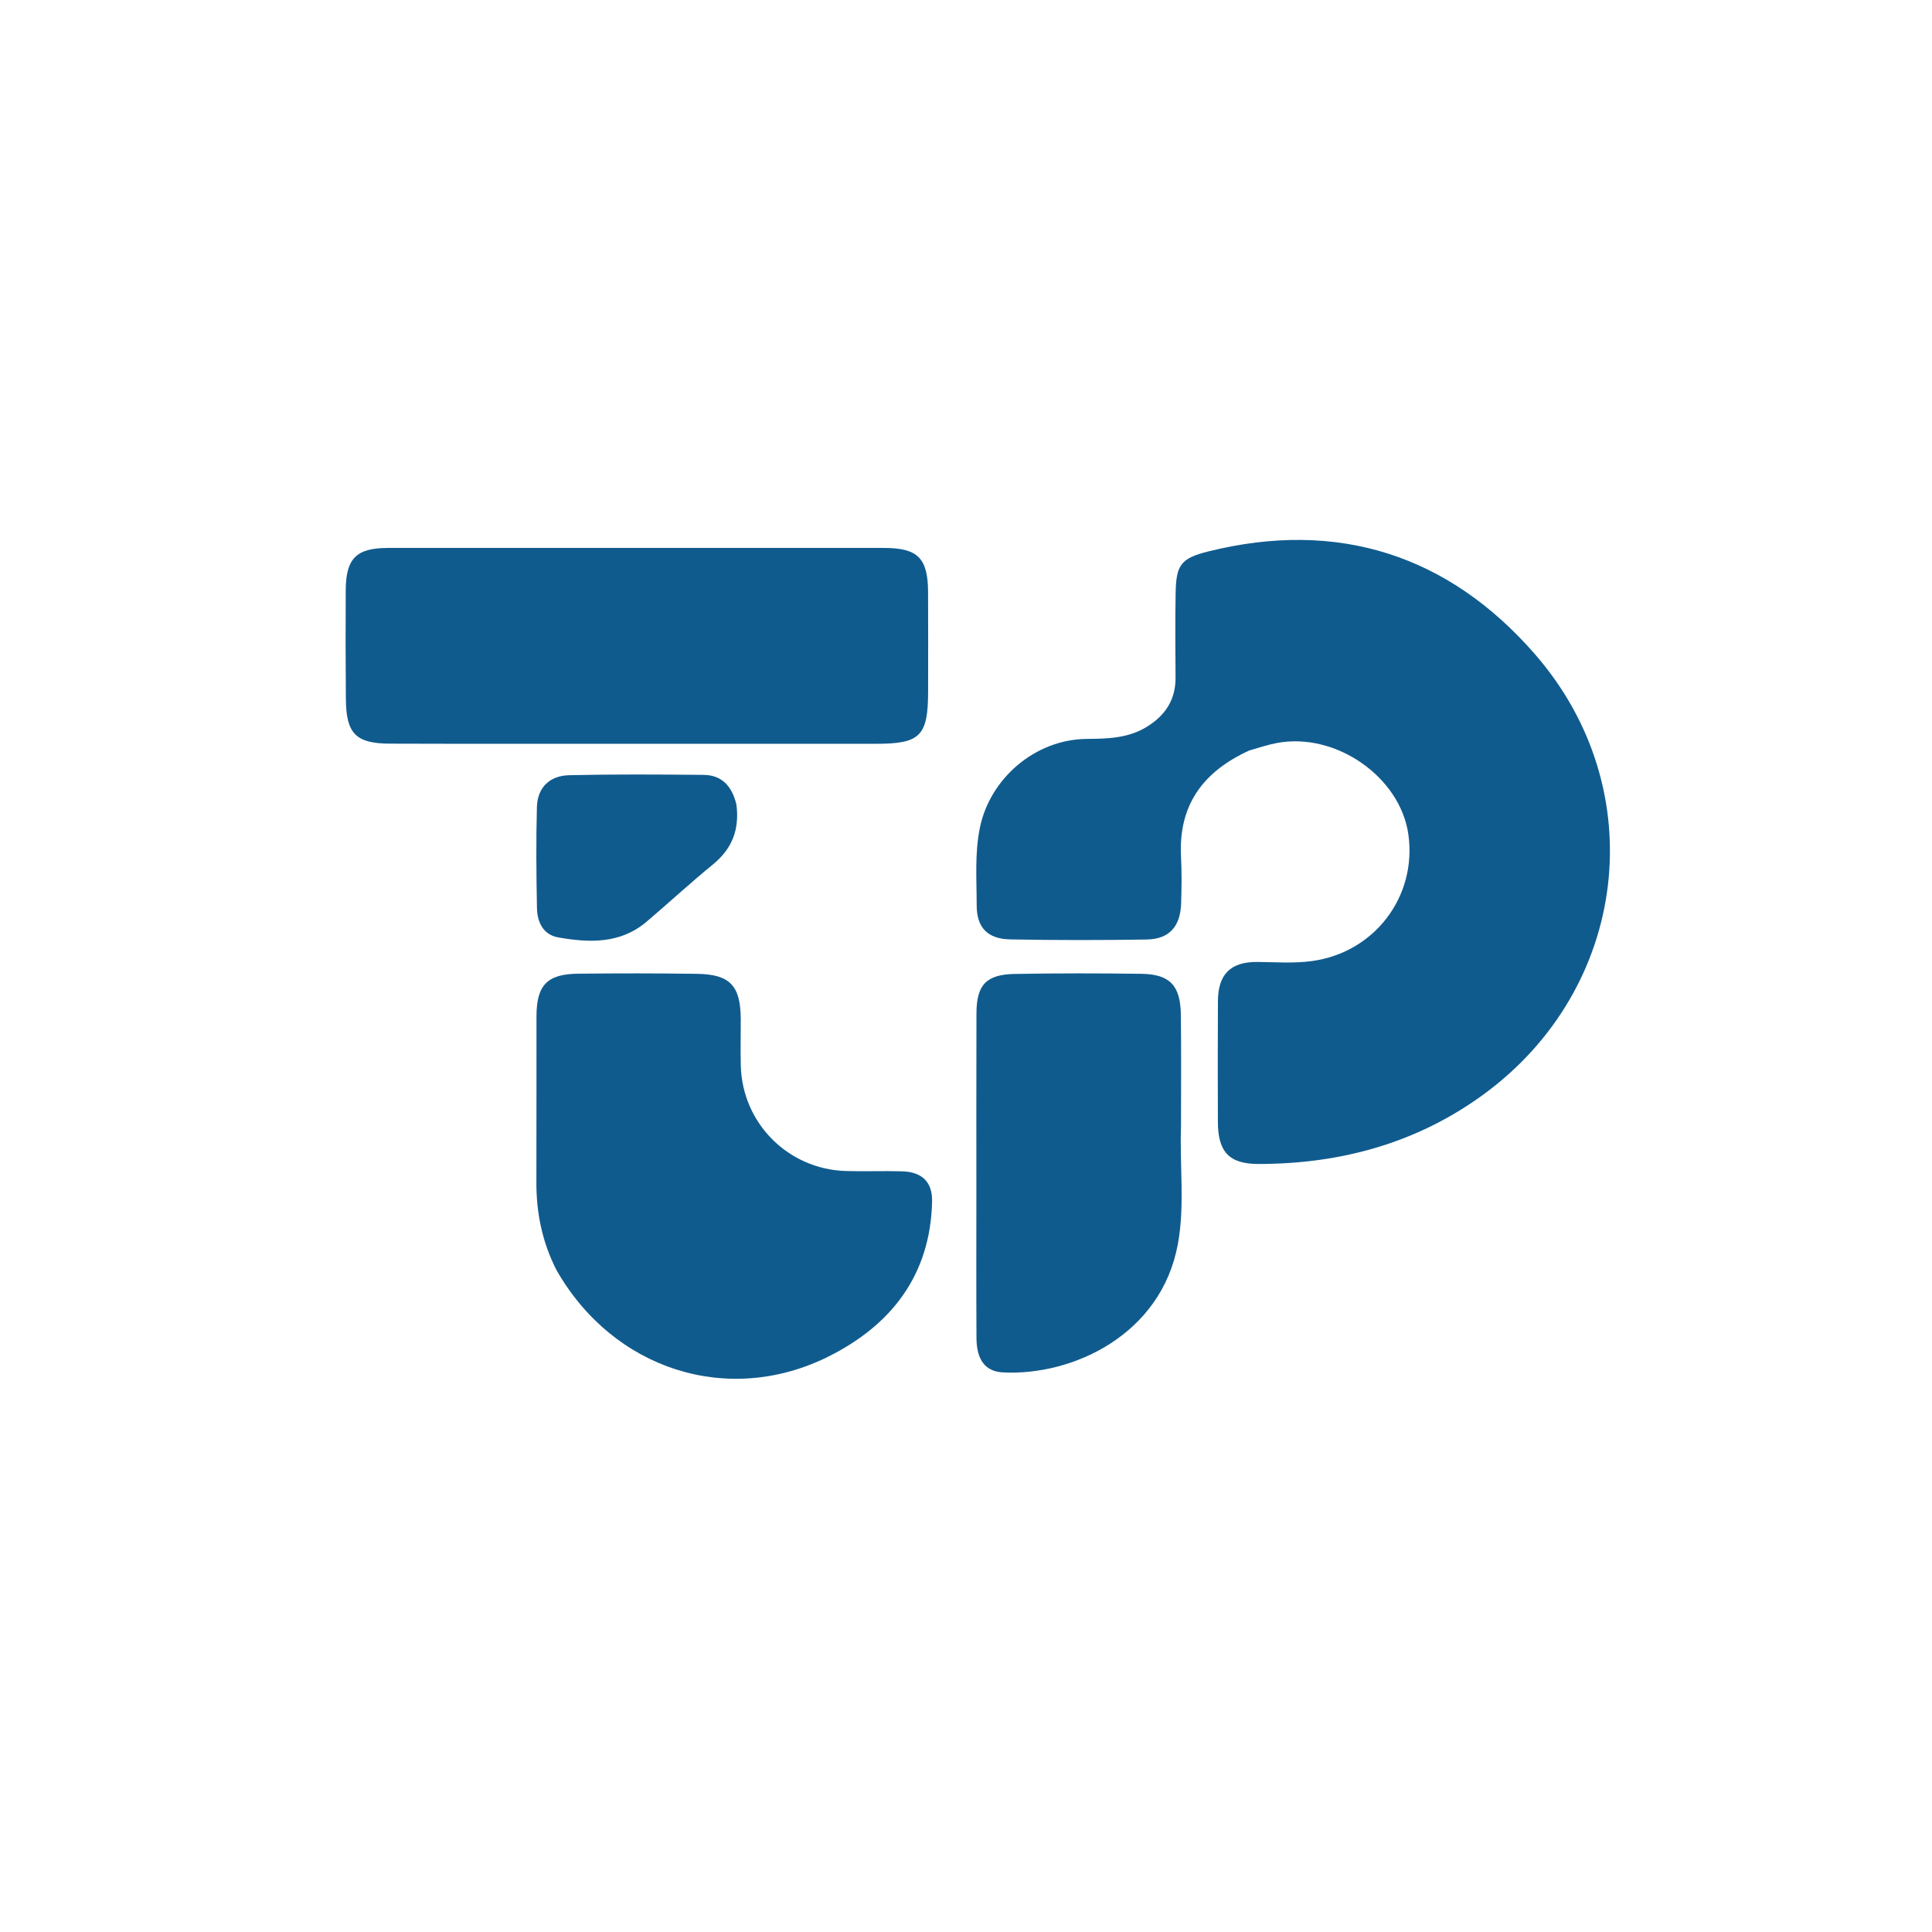
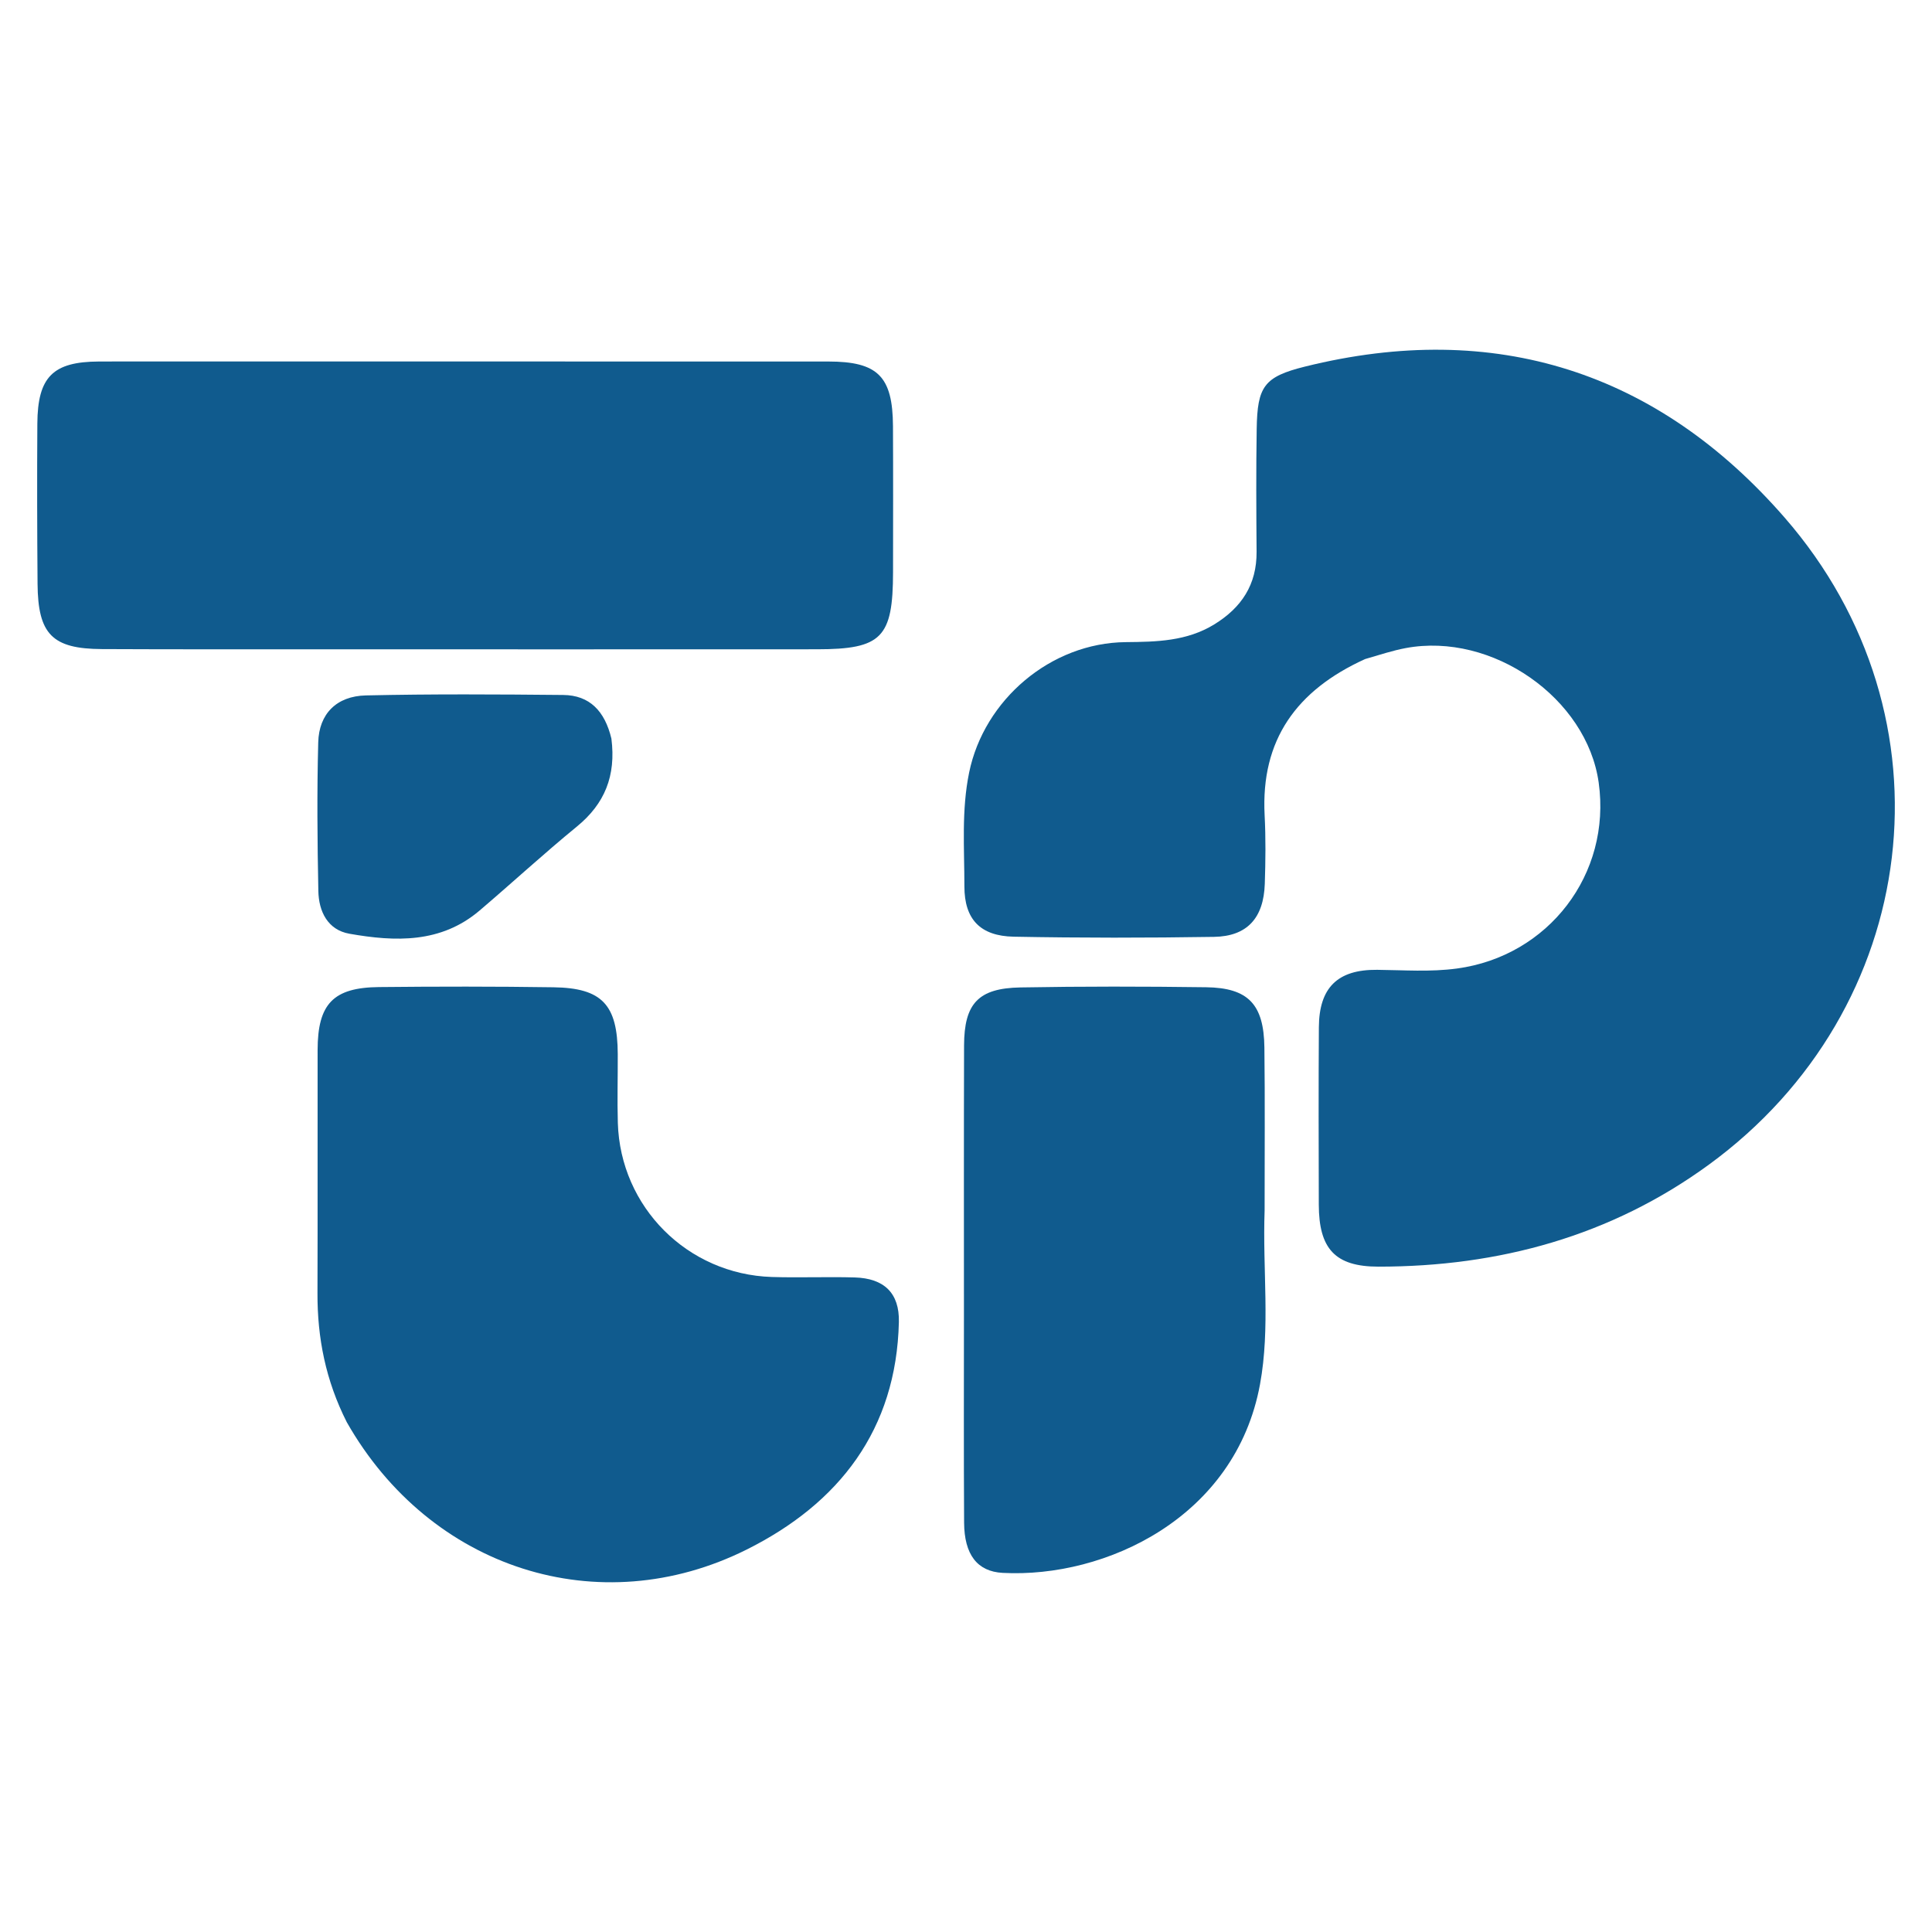
- <svg xmlns="http://www.w3.org/2000/svg" version="1.1" id="Layer_1" x="0px" y="0px" width="100%" viewBox="0 0 496 496" enable-background="new 0 0 496 496" xml:space="preserve">
+ <svg xmlns="http://www.w3.org/2000/svg" version="1.1" id="Layer_1" x="0px" y="0px" width="100%" viewBox="82.233 77.504 337.577 337.577" enable-background="new 0 0 496 496" xml:space="preserve">
  <path fill="#105B8E" opacity="1" stroke="none" d=" M320.758,192.661   C308.766,198.113 302.519,206.786 303.2,219.939   C303.407,223.929 303.361,227.941 303.229,231.936   C303.031,237.905 300.157,241.11 294.357,241.202   C282.694,241.387 271.023,241.395 259.361,241.172   C253.525,241.06 250.741,238.14 250.742,232.388   C250.744,225.753 250.209,219.118 251.571,212.478   C254.176,199.786 265.812,189.82 278.951,189.702   C284.328,189.653 289.589,189.551 294.385,186.613   C299.17,183.68 301.836,179.644 301.795,173.911   C301.743,166.745 301.697,159.577 301.815,152.413   C301.936,145.048 303.078,143.339 310.244,141.559   C343.504,133.295 371.899,142.506 394.047,167.928   C424.441,202.815 418.033,253.869 380.809,281.015   C363.683,293.505 344.122,298.827 323.085,298.825   C315.473,298.825 312.686,295.662 312.665,287.988   C312.637,277.656 312.613,267.322 312.678,256.99   C312.722,250.106 315.918,246.893 322.859,246.96   C327.513,247.004 332.127,247.364 336.802,246.733   C352.793,244.574 363.809,230.245 361.57,214.244   C359.504,199.483 342.96,187.921 327.857,190.742   C325.577,191.167 323.356,191.907 320.758,192.661  z" />
  <path fill="#105B8E" opacity="1" stroke="none" d=" M114.001,140.661   C151.984,140.663 189.467,140.661 226.95,140.671   C235.611,140.673 238.216,143.261 238.262,151.971   C238.306,160.467 238.281,168.964 238.273,177.46   C238.261,188.921 236.301,190.944 224.999,190.952   C195.679,190.972 166.359,190.96 137.039,190.956   C124.711,190.954 112.383,190.976 100.055,190.917   C91.364,190.875 88.866,188.34 88.795,179.506   C88.721,170.177 88.699,160.847 88.759,151.519   C88.811,143.346 91.482,140.708 99.507,140.671   C104.171,140.649 108.836,140.664 114.001,140.661  z" />
  <path fill="#105B8E" opacity="1" stroke="none" d=" M142.825,325.998   C139.125,318.683 137.679,311.256 137.706,303.469   C137.755,289.303 137.705,275.136 137.729,260.97   C137.743,252.918 140.449,250.056 148.45,249.973   C158.616,249.869 168.785,249.861 178.949,250.01   C187.446,250.135 190.138,253.066 190.174,261.7   C190.191,265.7 190.069,269.703 190.187,273.699   C190.621,288.405 202.35,300.161 217.089,300.63   C221.917,300.784 226.757,300.57 231.587,300.712   C236.677,300.861 239.411,303.408 239.293,308.508   C238.861,327.313 228.855,340.182 212.731,348.241   C186.891,361.156 157.384,351.613 142.825,325.998  z" />
  <path fill="#105B8E" opacity="1" stroke="none" d=" M303.198,289   C302.827,299.455 304.214,309.456 302.396,319.374   C298.125,342.68 275.374,353.278 257.429,352.332   C252.973,352.098 250.724,349.119 250.69,343.559   C250.617,331.411 250.661,319.262 250.662,307.114   C250.662,291.471 250.637,275.828 250.683,260.185   C250.704,252.852 253.164,250.169 260.528,250.038   C271.342,249.845 282.163,249.859 292.978,250.005   C300.343,250.105 303.067,252.988 303.16,260.542   C303.275,269.86 303.193,279.181 303.198,289  z" />
  <path fill="#105B8E" opacity="1" stroke="none" d=" M189.062,206.556   C189.896,213.091 187.873,217.964 183.046,221.915   C177.252,226.657 171.739,231.74 166.036,236.597   C159.273,242.357 151.292,242.066 143.291,240.656   C139.48,239.985 137.928,236.75 137.857,233.189   C137.683,224.533 137.608,215.867 137.837,207.215   C137.969,202.232 141.036,199.13 146.168,199.014   C157.652,198.755 169.147,198.825 180.635,198.935   C185.264,198.979 187.91,201.754 189.062,206.556  z" />
</svg>
